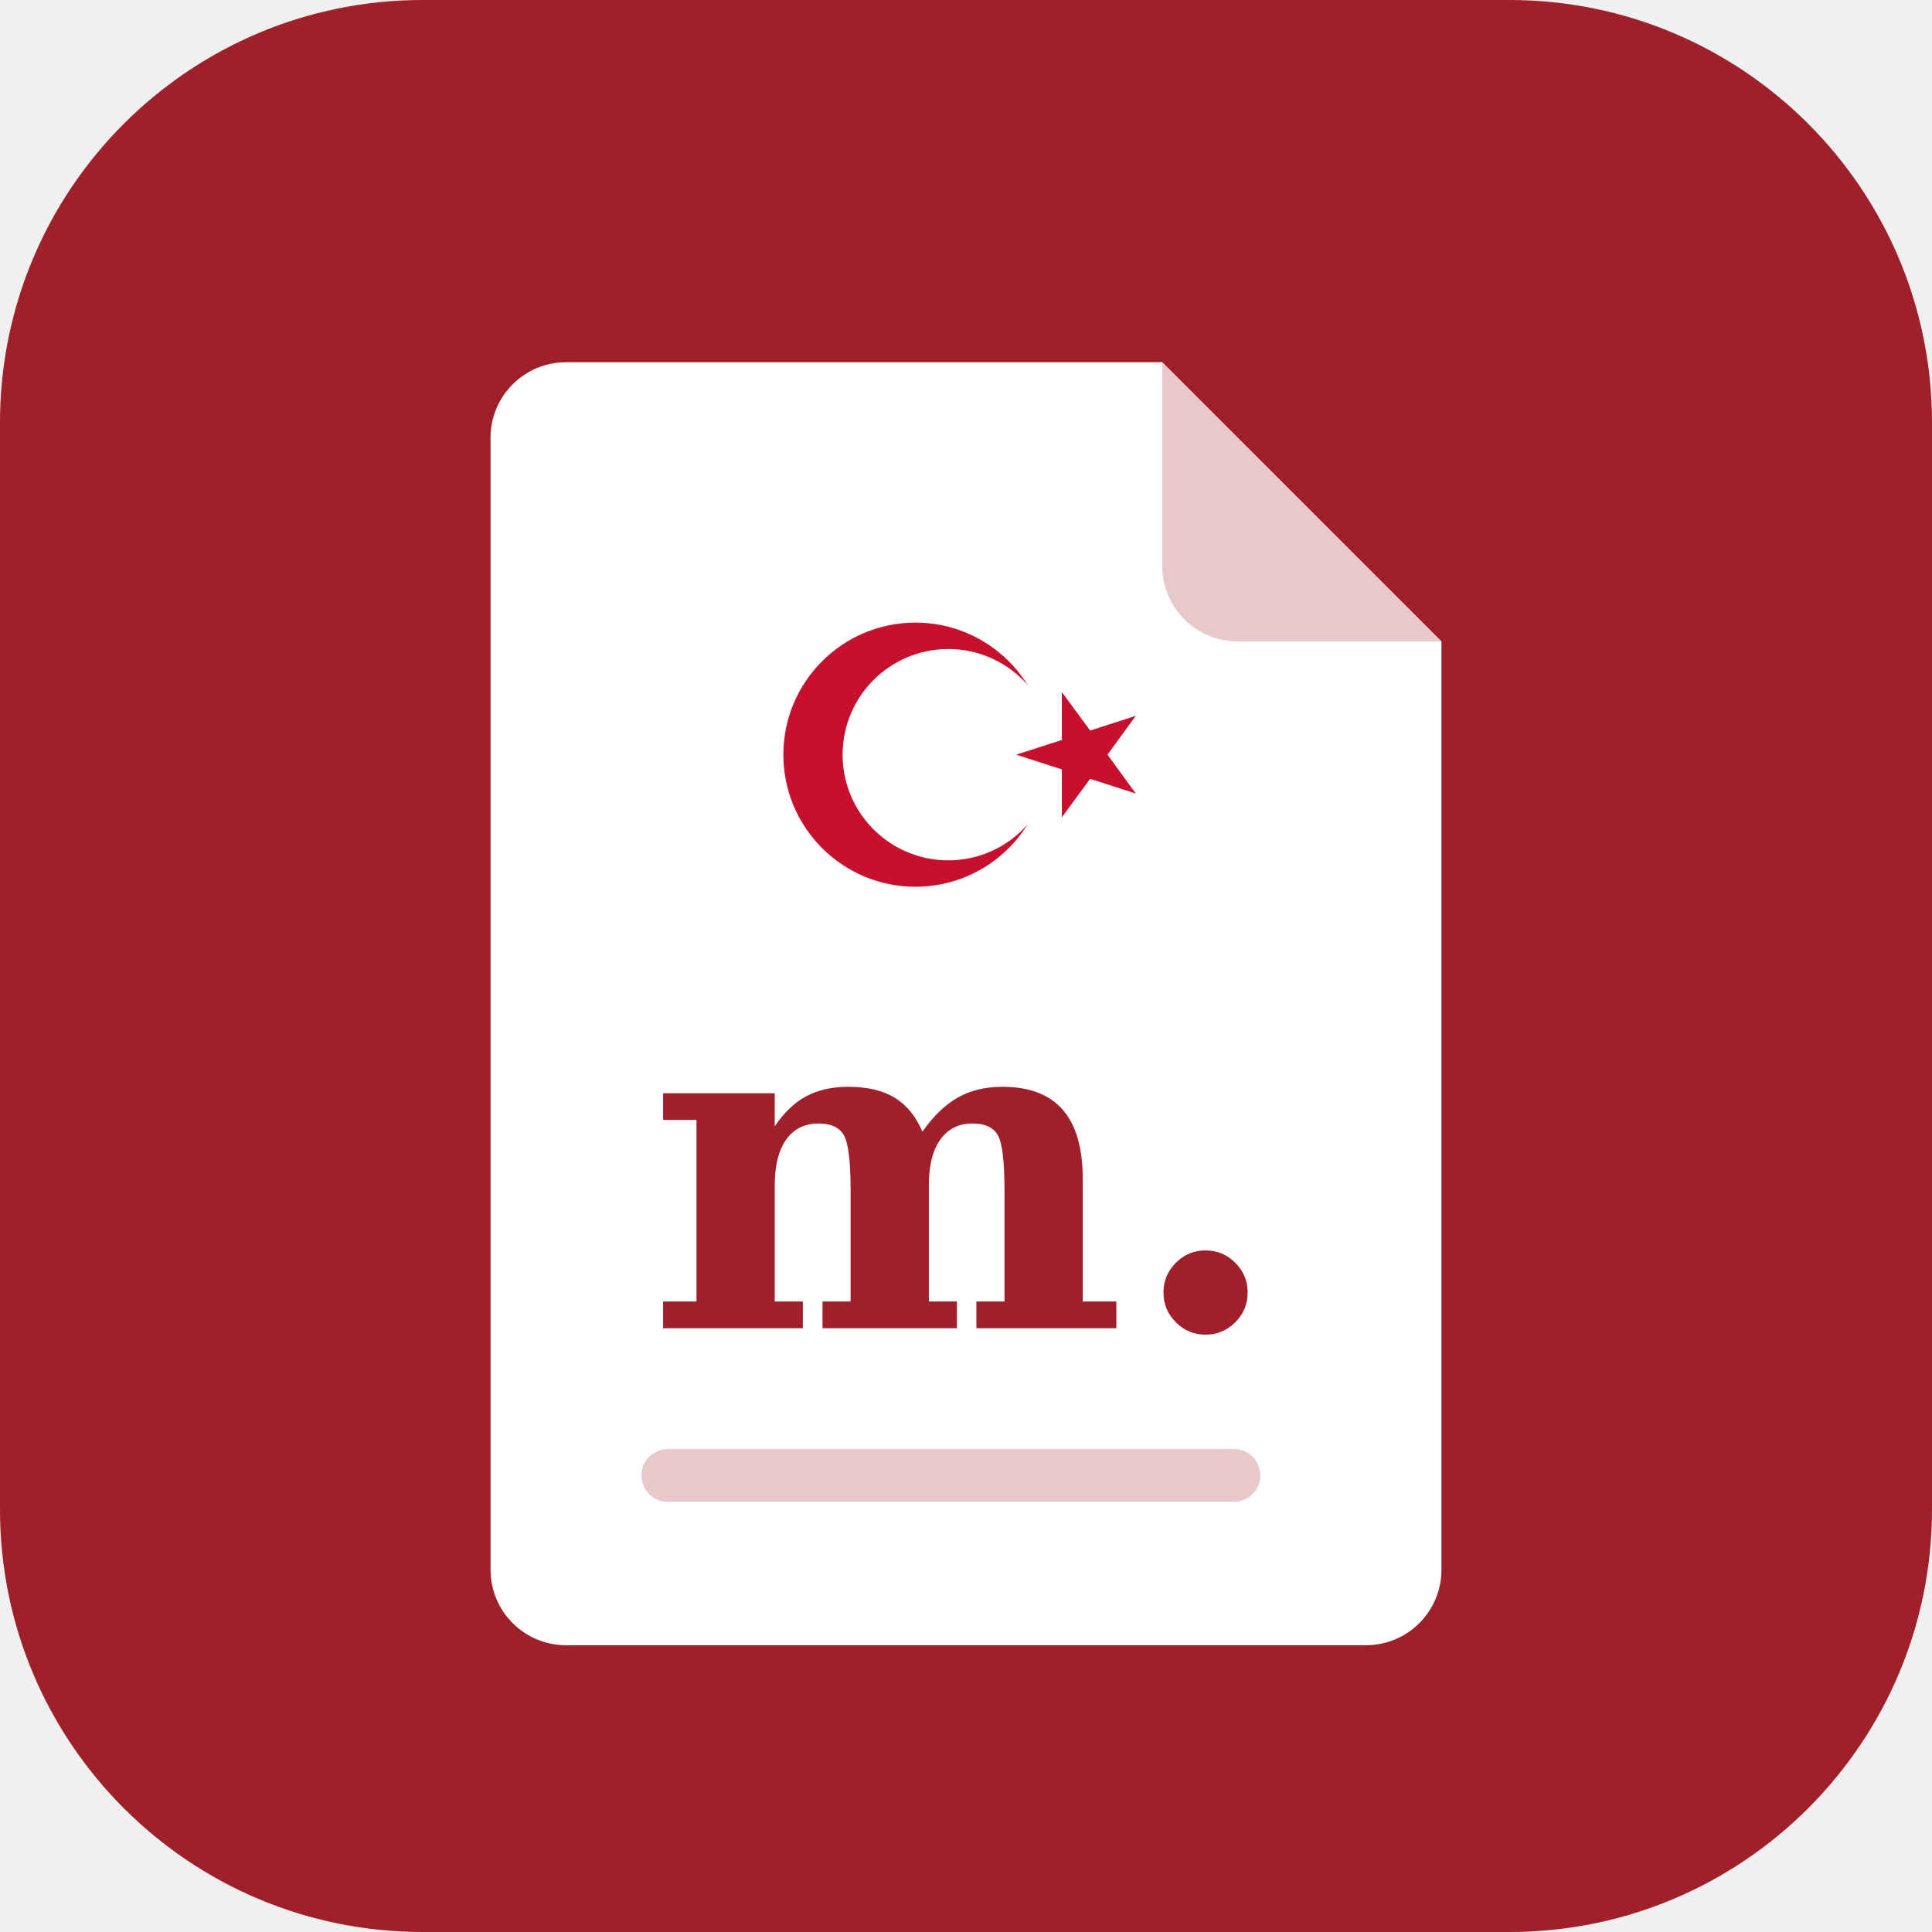
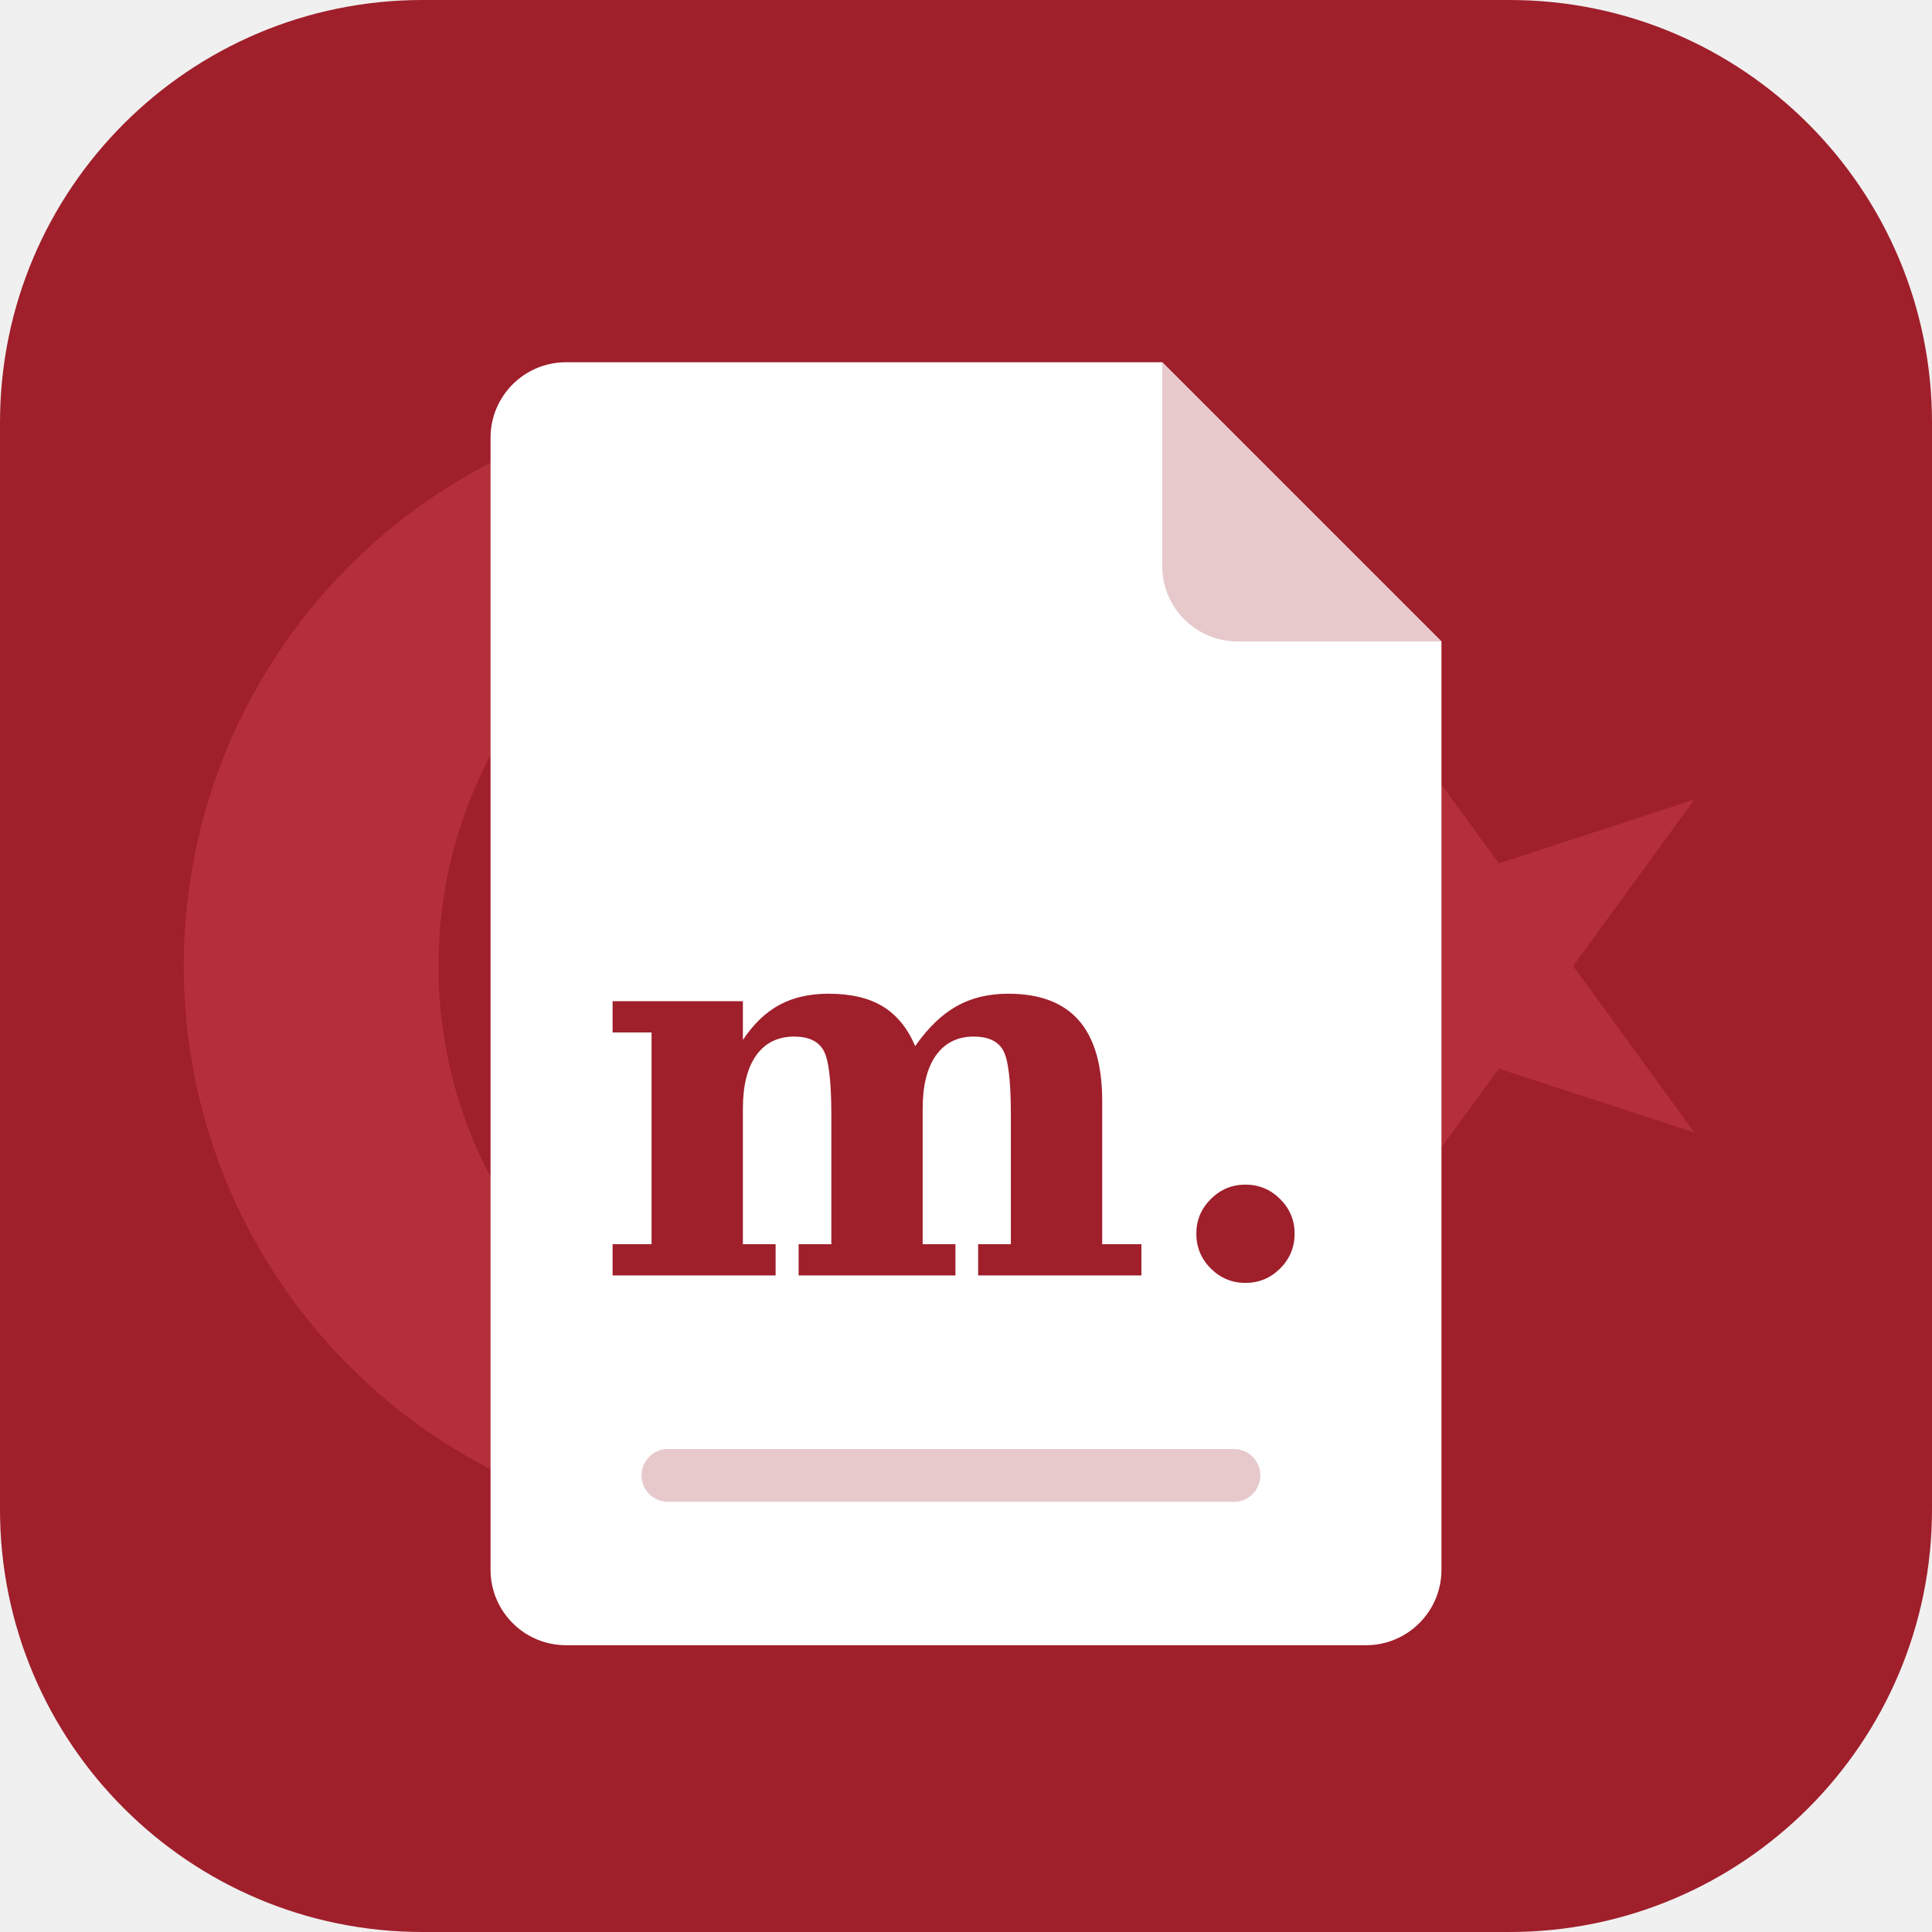
<svg xmlns="http://www.w3.org/2000/svg" viewBox="0 0 512 512" width="512" height="512">
  <defs>
-     <mask id="hilal">
+     <clipPath id="kare">
+       <rect width="512" height="512" rx="112" />
+     </clipPath>
+     <mask id="bg">
      <rect width="512" height="512" fill="black" />
-       <circle cx="242.6" cy="200" r="35.0" fill="white" />
-       <circle cx="251.3" cy="200" r="28.0" fill="black" />
+       <circle cx="198.7" cy="256" r="150.0" fill="white" />
+       <circle cx="236.2" cy="256" r="120.0" fill="black" />
    </mask>
  </defs>
  <rect width="512" height="512" rx="112" fill="#9F1F2B" />
+   <g clip-path="url(#kare)">
+     <rect width="512" height="512" fill="#B52F3B" mask="url(#bg)" />
+     <polygon points="313.3,256.0 365.1,239.2 365.1,184.7 397.2,228.8 449.0,211.9 416.9,256.0 449.0,300.1 397.2,283.2 365.1,327.3 365.1,272.8" fill="#B52F3B" />
+   </g>
  <path d="M150 96h158l74 74v246a20 20 0 0 1-20 20H150a20 20 0 0 1-20-20V116a20 20 0 0 1 20-20z" fill="#FFFFFF" />
  <path d="M308 96v54a20 20 0 0 0 20 20h54z" fill="#E7C9CC" />
-   <rect width="512" height="512" fill="#C8102E" mask="url(#hilal)" />
-   <polygon points="269.3,200.0 281.4,196.1 281.4,183.4 288.9,193.6 301.0,189.7 293.5,200.0 301.0,210.3 288.9,206.4 281.4,216.6 281.4,203.9" fill="#C8102E" />
-   <text x="256" y="352" text-anchor="middle" font-family="Georgia, 'DejaVu Serif', serif" font-size="120" font-weight="700" fill="#9F1F2B">m.</text>
+   <text x="256" y="338" text-anchor="middle" font-family="Georgia, 'DejaVu Serif', serif" font-size="140" font-weight="700" fill="#9F1F2B">m.</text>
  <rect x="170" y="384" width="164" height="14" rx="7" fill="#E7C9CC" />
</svg>
